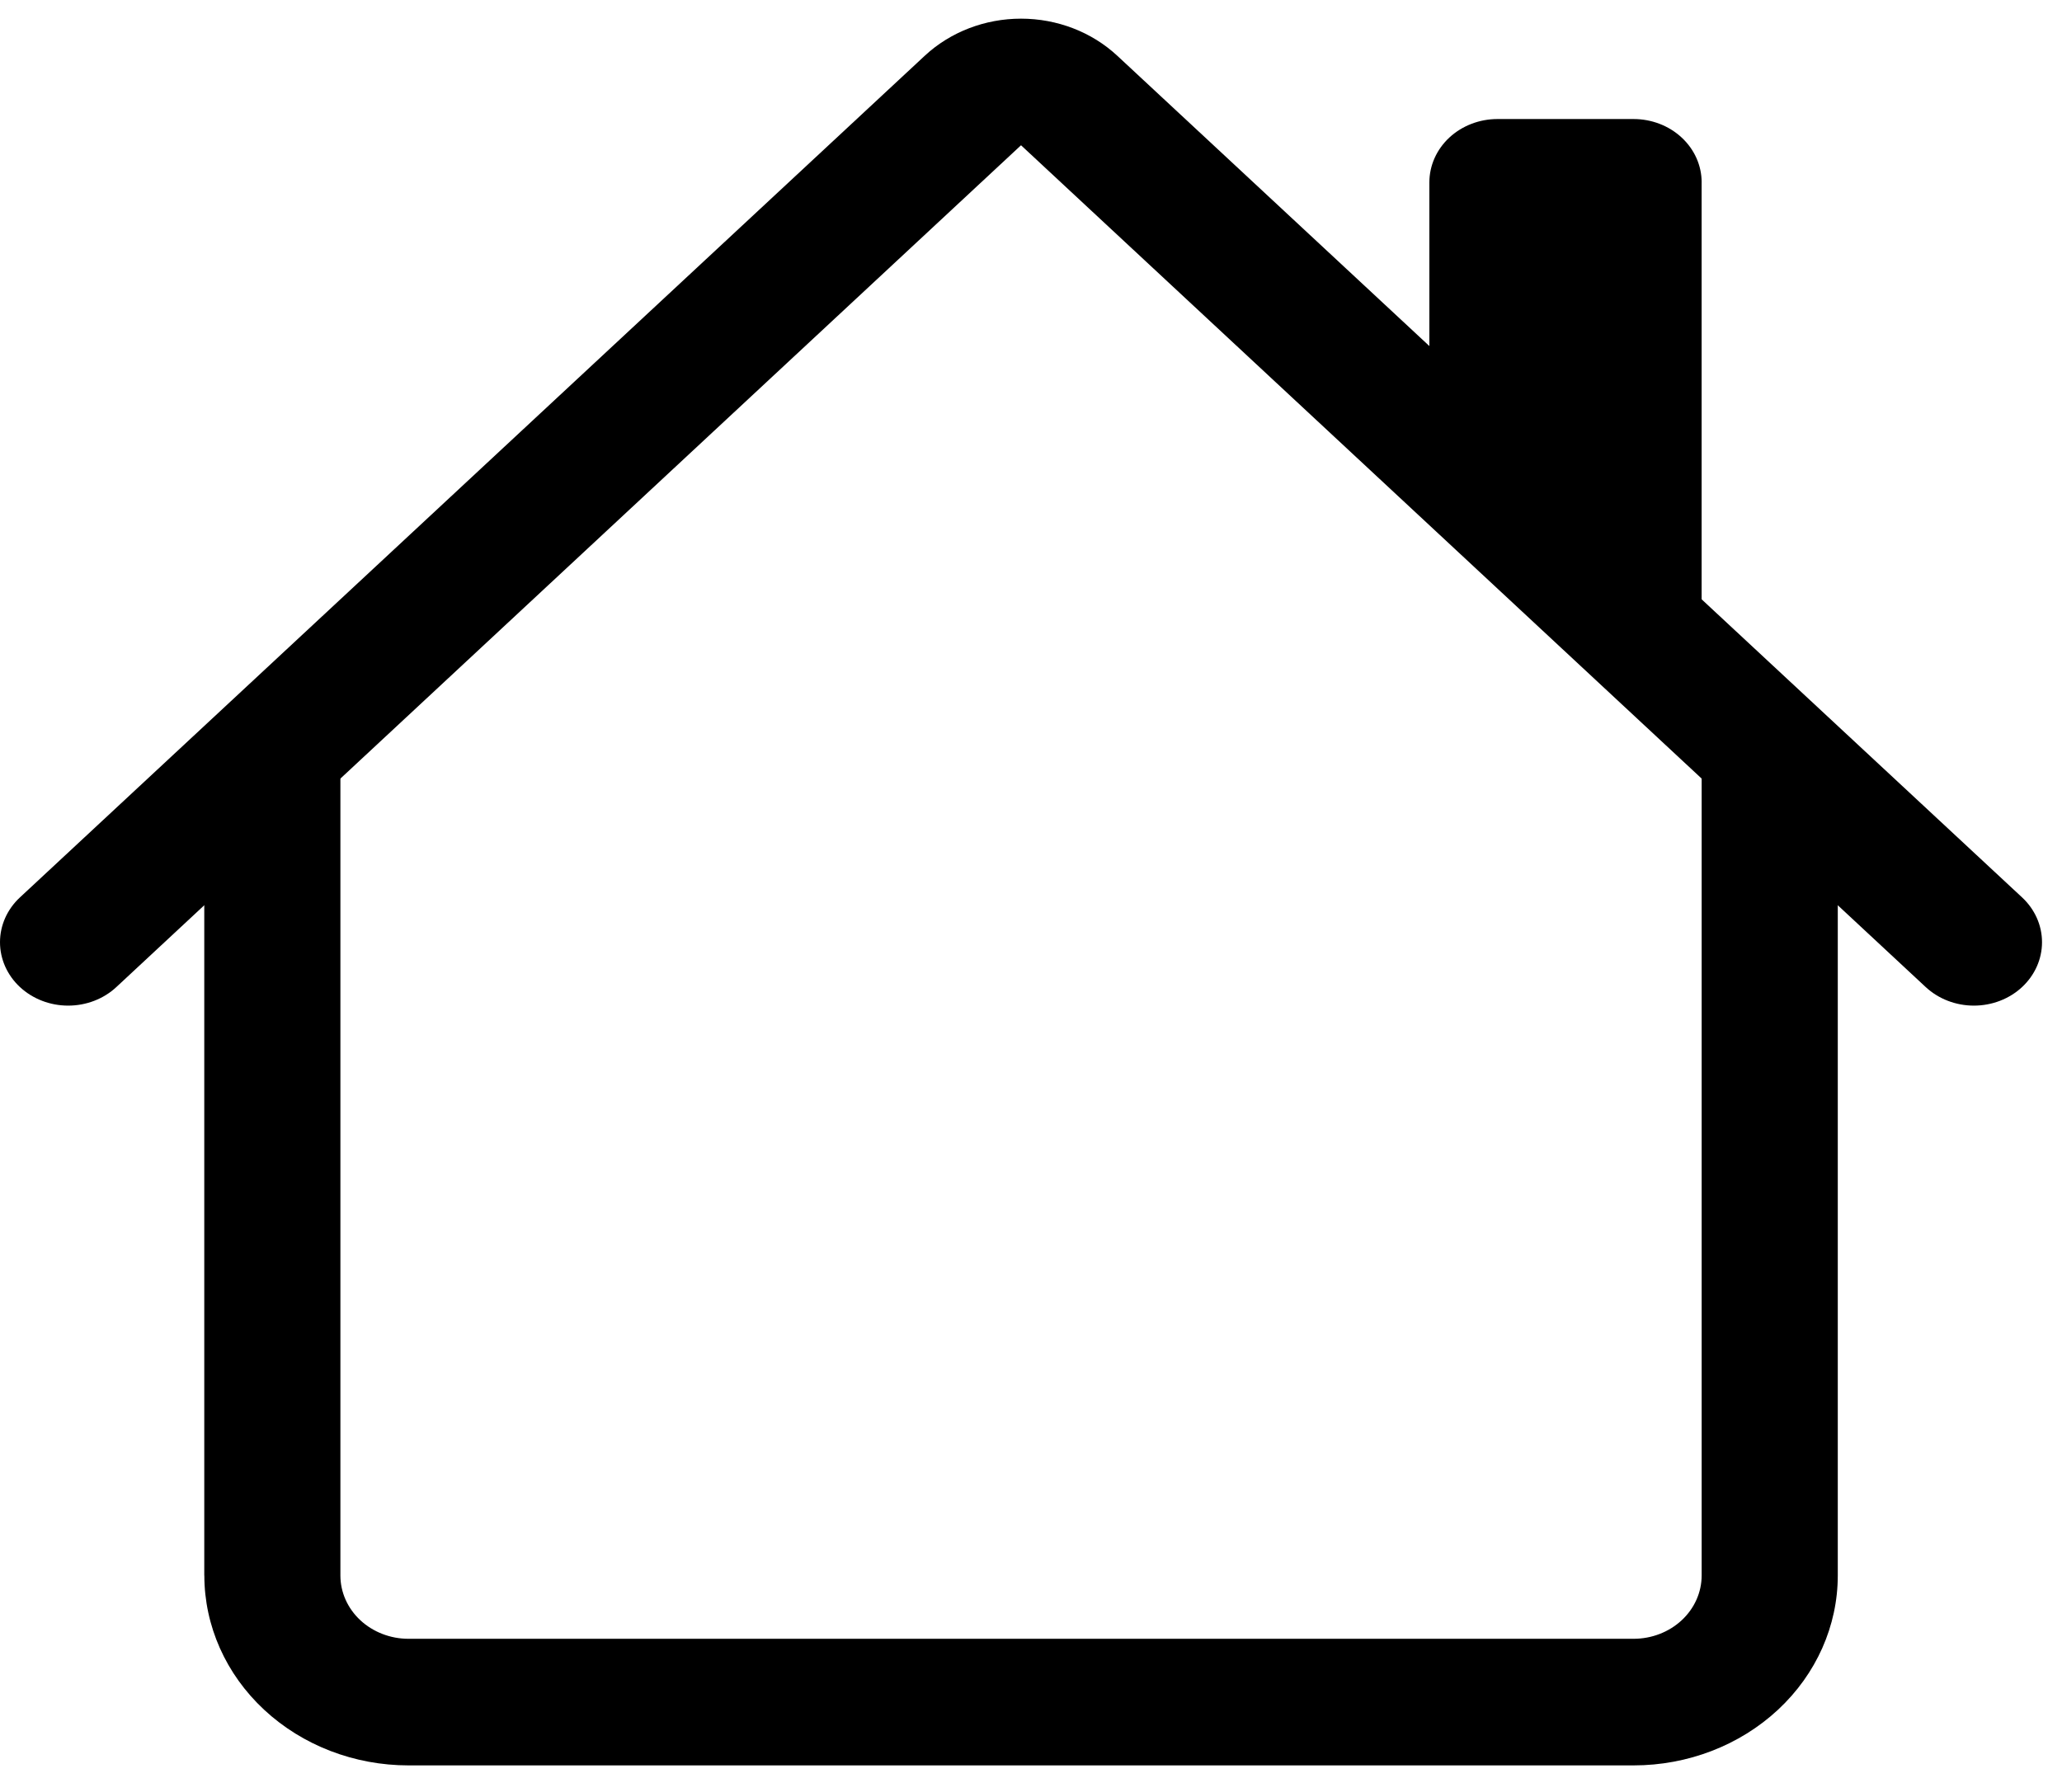
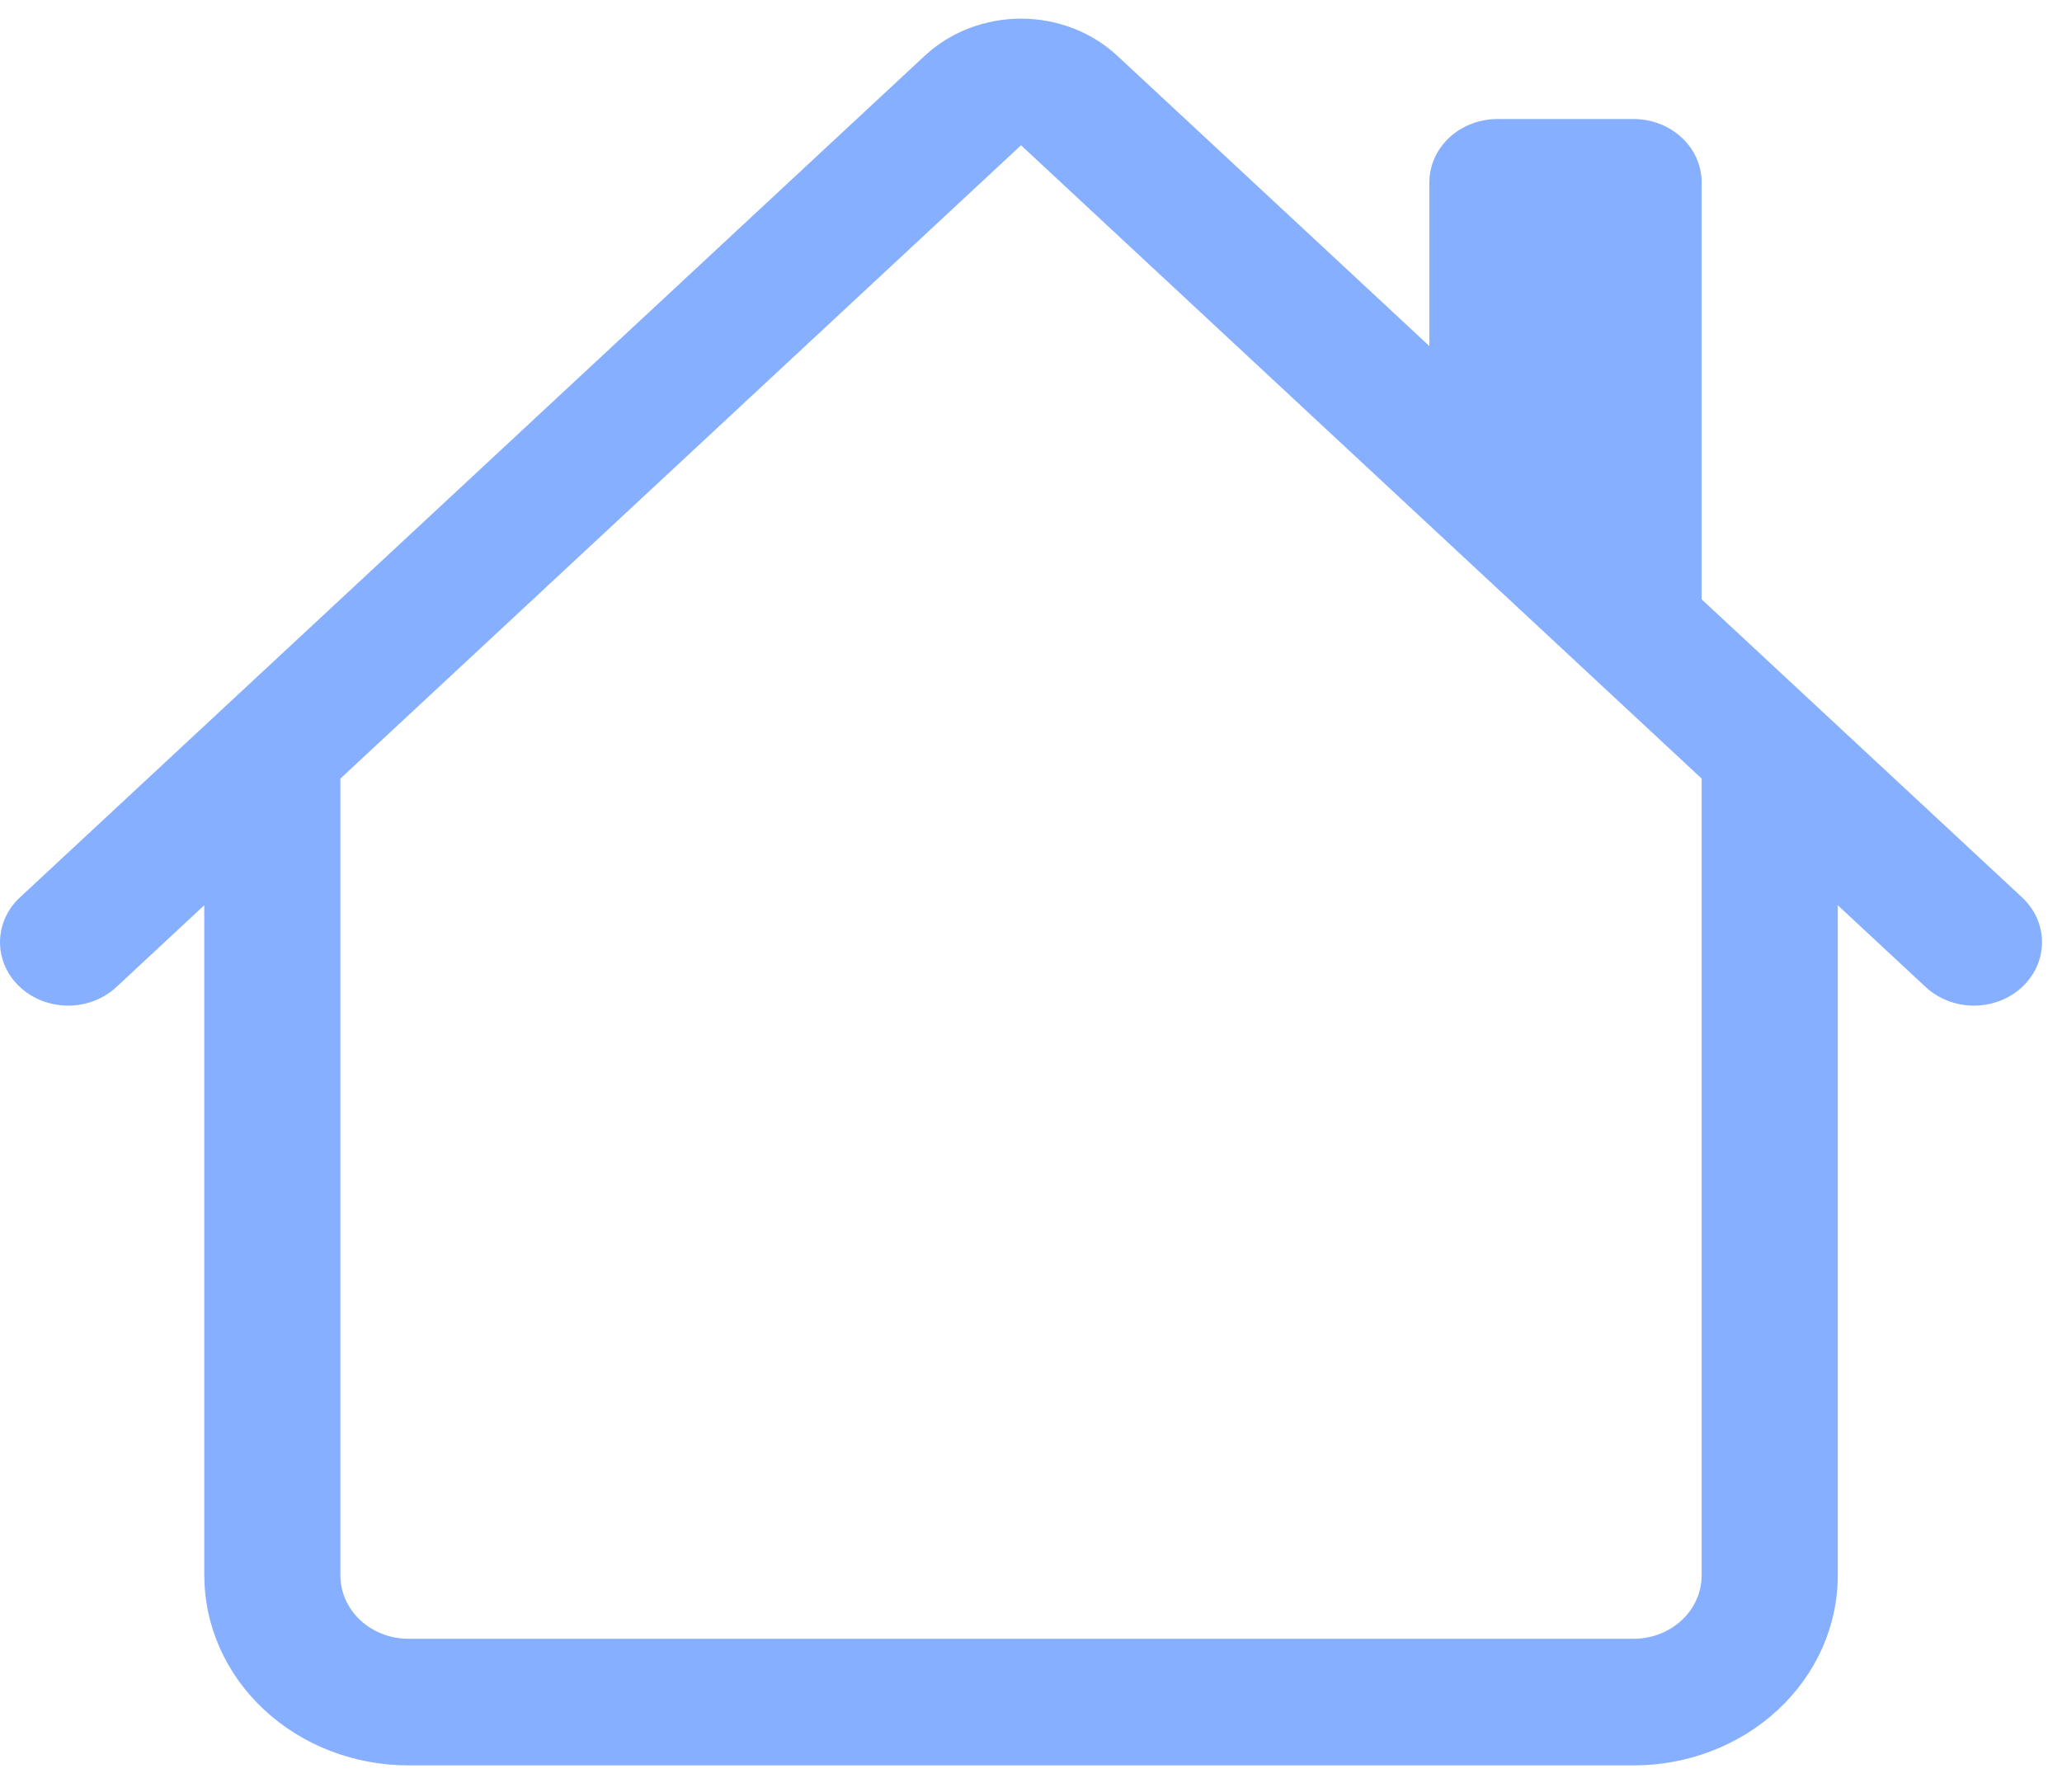
<svg xmlns="http://www.w3.org/2000/svg" fill="none" height="53" viewBox="0 0 61 53" width="61">
-   <g clip-rule="evenodd" fill="#000" fill-rule="evenodd">
+   <g clip-rule="evenodd" fill="#86AFFF" fill-rule="evenodd">
    <path d="m6.043 46.614v-24.356h4.027v24.356c0 .497.212.974.59 1.325.378.351.89.549 1.424.549h36.242c.534 0 1.046-.197 1.424-.549.378-.351.59-.828.59-1.325v-24.356h4.027v24.356c0 1.491-.636 2.92-1.769 3.974-1.133 1.054-2.669 1.646-4.271 1.646h-36.242c-1.602 0-3.138-.592-4.271-1.646-1.133-1.054-1.769-2.484-1.769-3.974zm44.296-41.218v13.115l-8.054-7.494v-5.621c0-.497.212-.973.59-1.325.378-.351.89-.549 1.424-.549h4.027c.534 0 1.046.197 1.424.549.378.351.59.828.59 1.325z" />
    <path d="m27.358 1.649c.755-.702 1.779-1.097 2.847-1.097s2.092.395 2.847 1.097l26.767 24.903c.378.352.59.829.59 1.326s-.212.975-.59 1.327c-.378.352-.891.549-1.426.549s-1.047-.198-1.425-.549l-26.763-24.907-26.763 24.907c-.378.352-.891.549-1.426.549-.535 0-1.047-.198-1.426-.549-.378-.352-.59-.829-.59-1.327s.212-.975.59-1.326z" />
  </g>
</svg>
